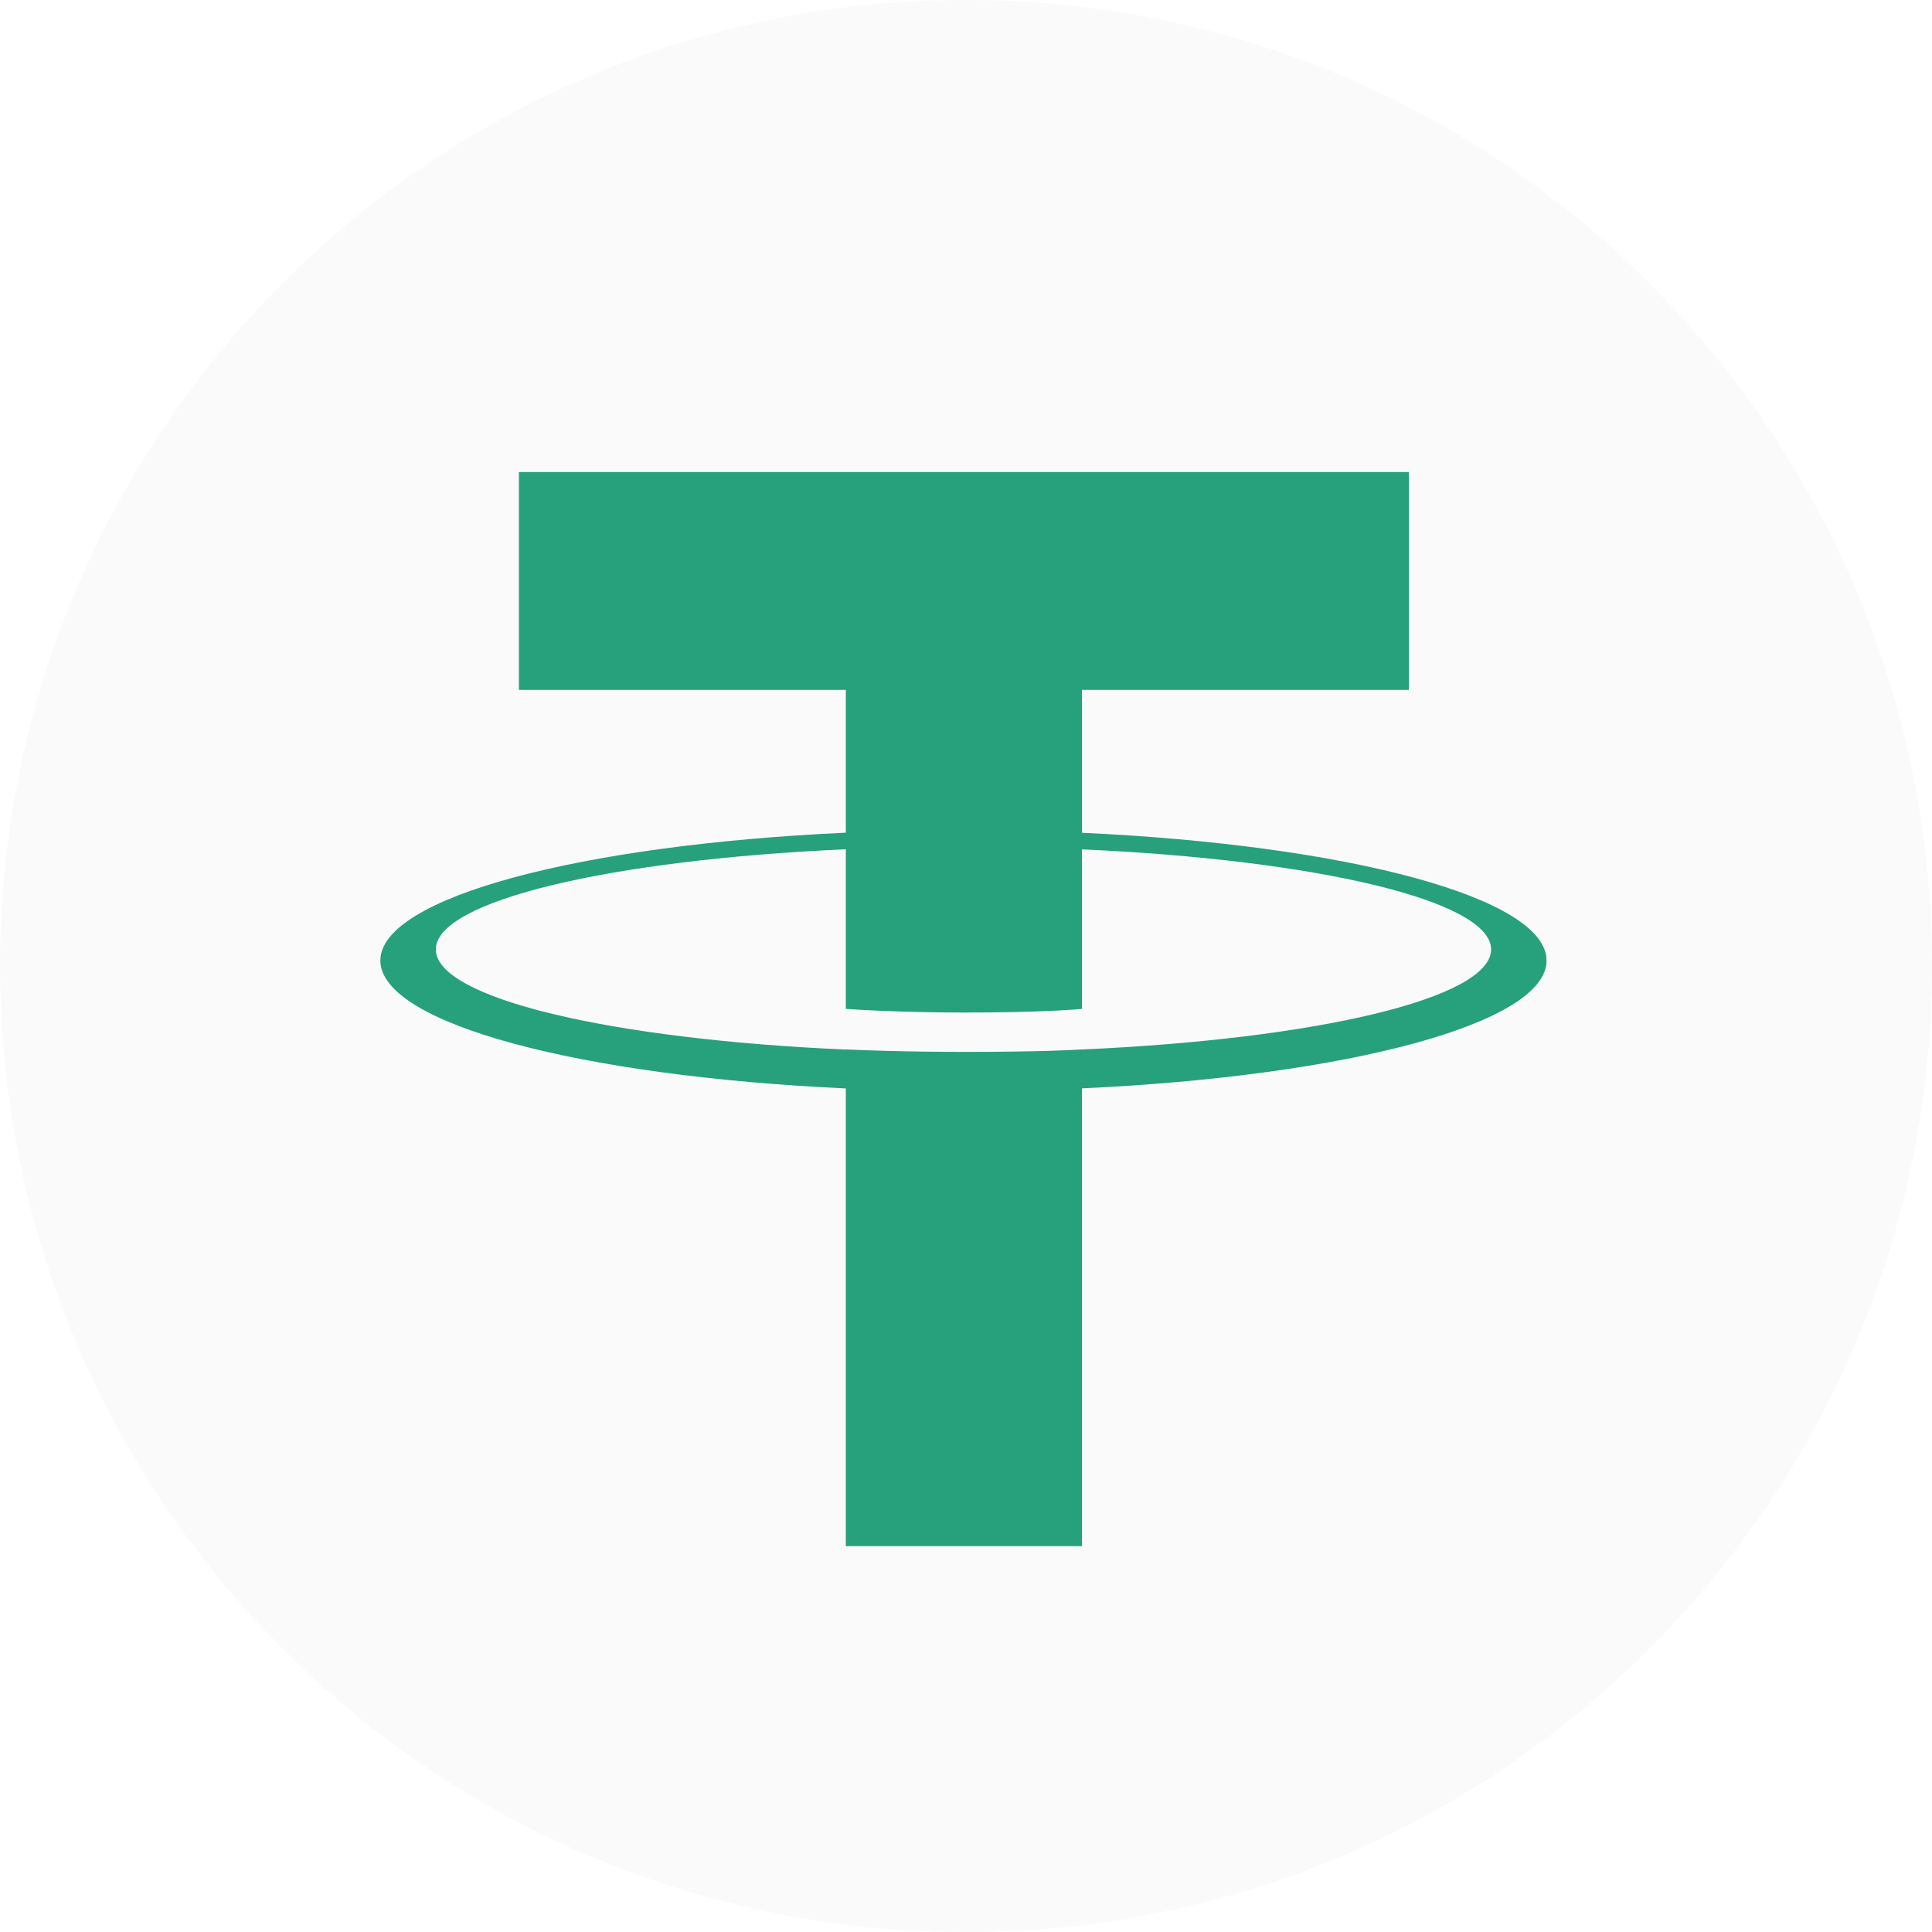
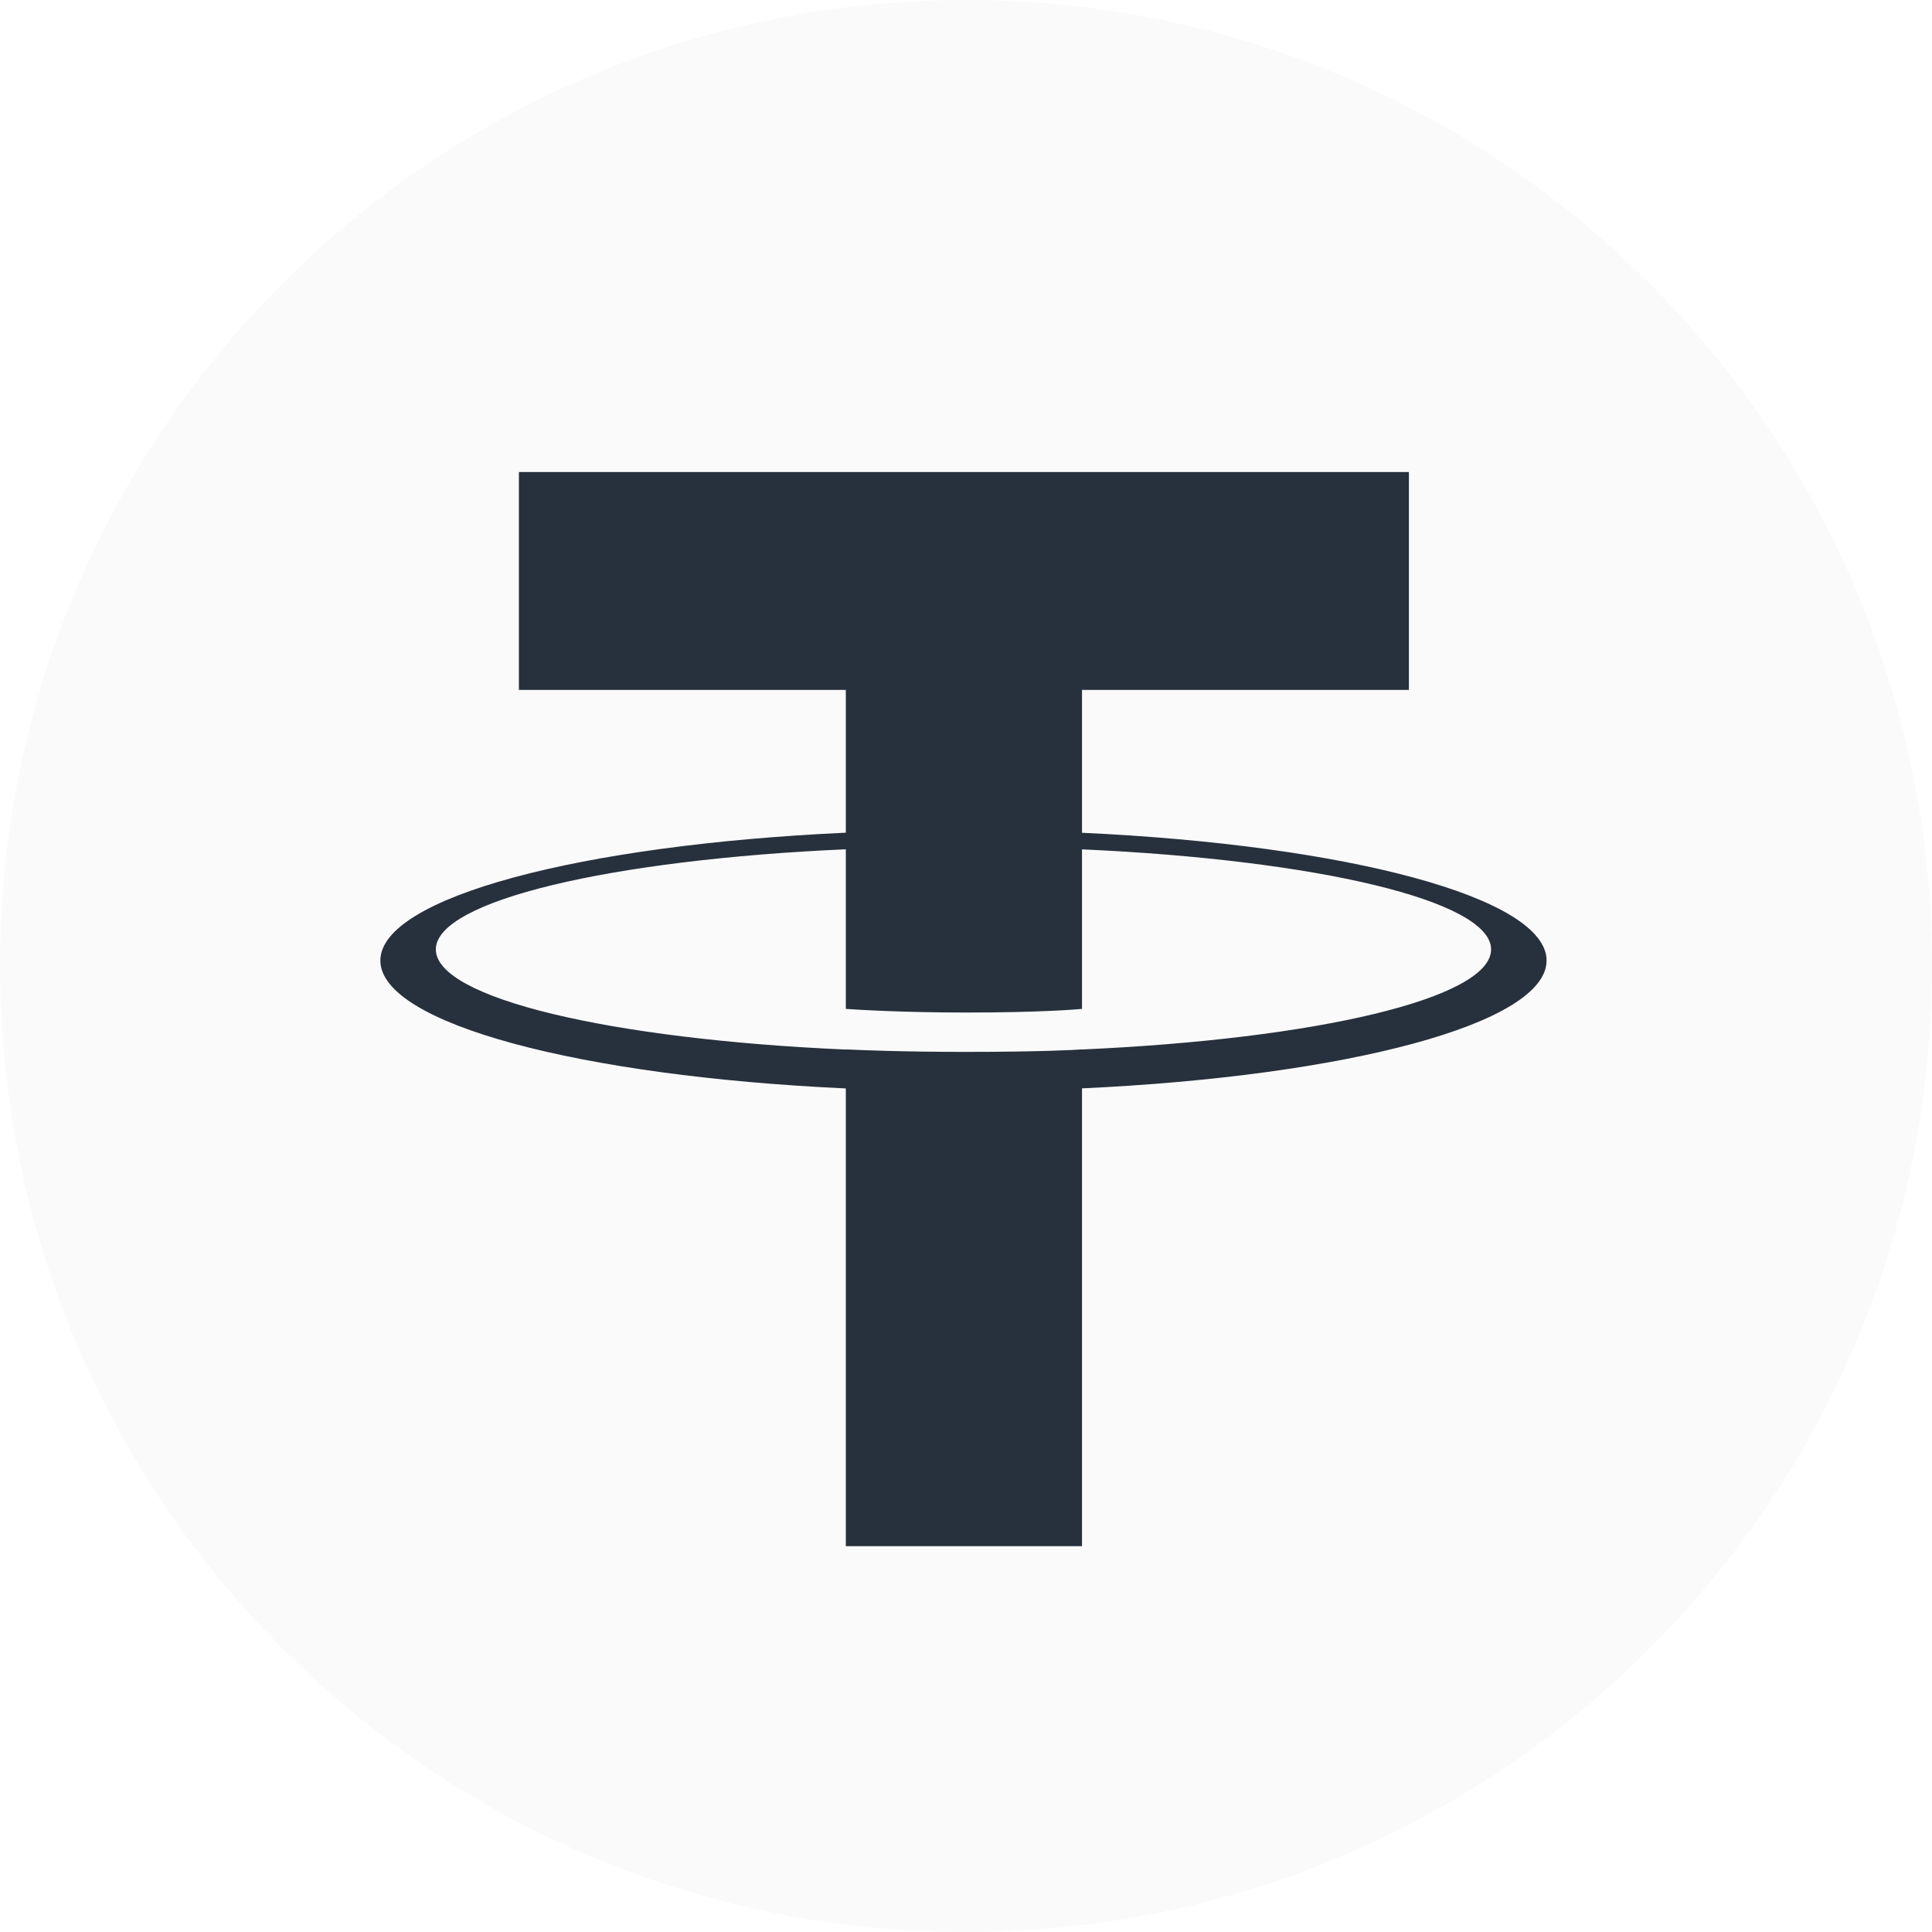
<svg xmlns="http://www.w3.org/2000/svg" width="24" height="24" viewBox="0 0 24 24" fill="none">
  <path d="M12 24C18.627 24 24 18.627 24 12C24 5.373 18.627 0 12 0C5.373 0 0 5.373 0 12C0 18.627 5.373 24 12 24Z" fill="#FAFAFA" />
-   <path fill-rule="evenodd" clip-rule="evenodd" d="M13.441 13.037V13.036C13.359 13.042 12.934 13.067 11.985 13.067C11.227 13.067 10.694 13.045 10.507 13.036V13.038C7.591 12.91 5.414 12.402 5.414 11.794C5.414 11.188 7.591 10.68 10.507 10.55V12.533C10.697 12.546 11.243 12.578 11.998 12.578C12.903 12.578 13.357 12.541 13.441 12.533V10.551C16.352 10.681 18.523 11.188 18.523 11.794C18.523 12.402 16.352 12.908 13.441 13.037V13.037ZM13.441 10.345V8.57H17.502V5.864H6.446V8.57H10.507V10.344C7.207 10.495 4.725 11.149 4.725 11.932C4.725 12.716 7.207 13.369 10.507 13.521V19.207H13.441V13.52C16.736 13.368 19.212 12.715 19.212 11.932C19.212 11.15 16.736 10.497 13.441 10.345" fill="#26A17B" />
+   <path fill-rule="evenodd" clip-rule="evenodd" d="M13.441 13.037V13.036C13.359 13.042 12.934 13.067 11.985 13.067C11.227 13.067 10.694 13.045 10.507 13.036V13.038C7.591 12.91 5.414 12.402 5.414 11.794C5.414 11.188 7.591 10.68 10.507 10.55V12.533C10.697 12.546 11.243 12.578 11.998 12.578C12.903 12.578 13.357 12.541 13.441 12.533V10.551C16.352 10.681 18.523 11.188 18.523 11.794C18.523 12.402 16.352 12.908 13.441 13.037V13.037ZM13.441 10.345V8.57H17.502V5.864H6.446V8.57H10.507V10.344C7.207 10.495 4.725 11.149 4.725 11.932C4.725 12.716 7.207 13.369 10.507 13.521V19.207H13.441V13.52C16.736 13.368 19.212 12.715 19.212 11.932C19.212 11.15 16.736 10.497 13.441 10.345" fill="#27303D" />
</svg>
